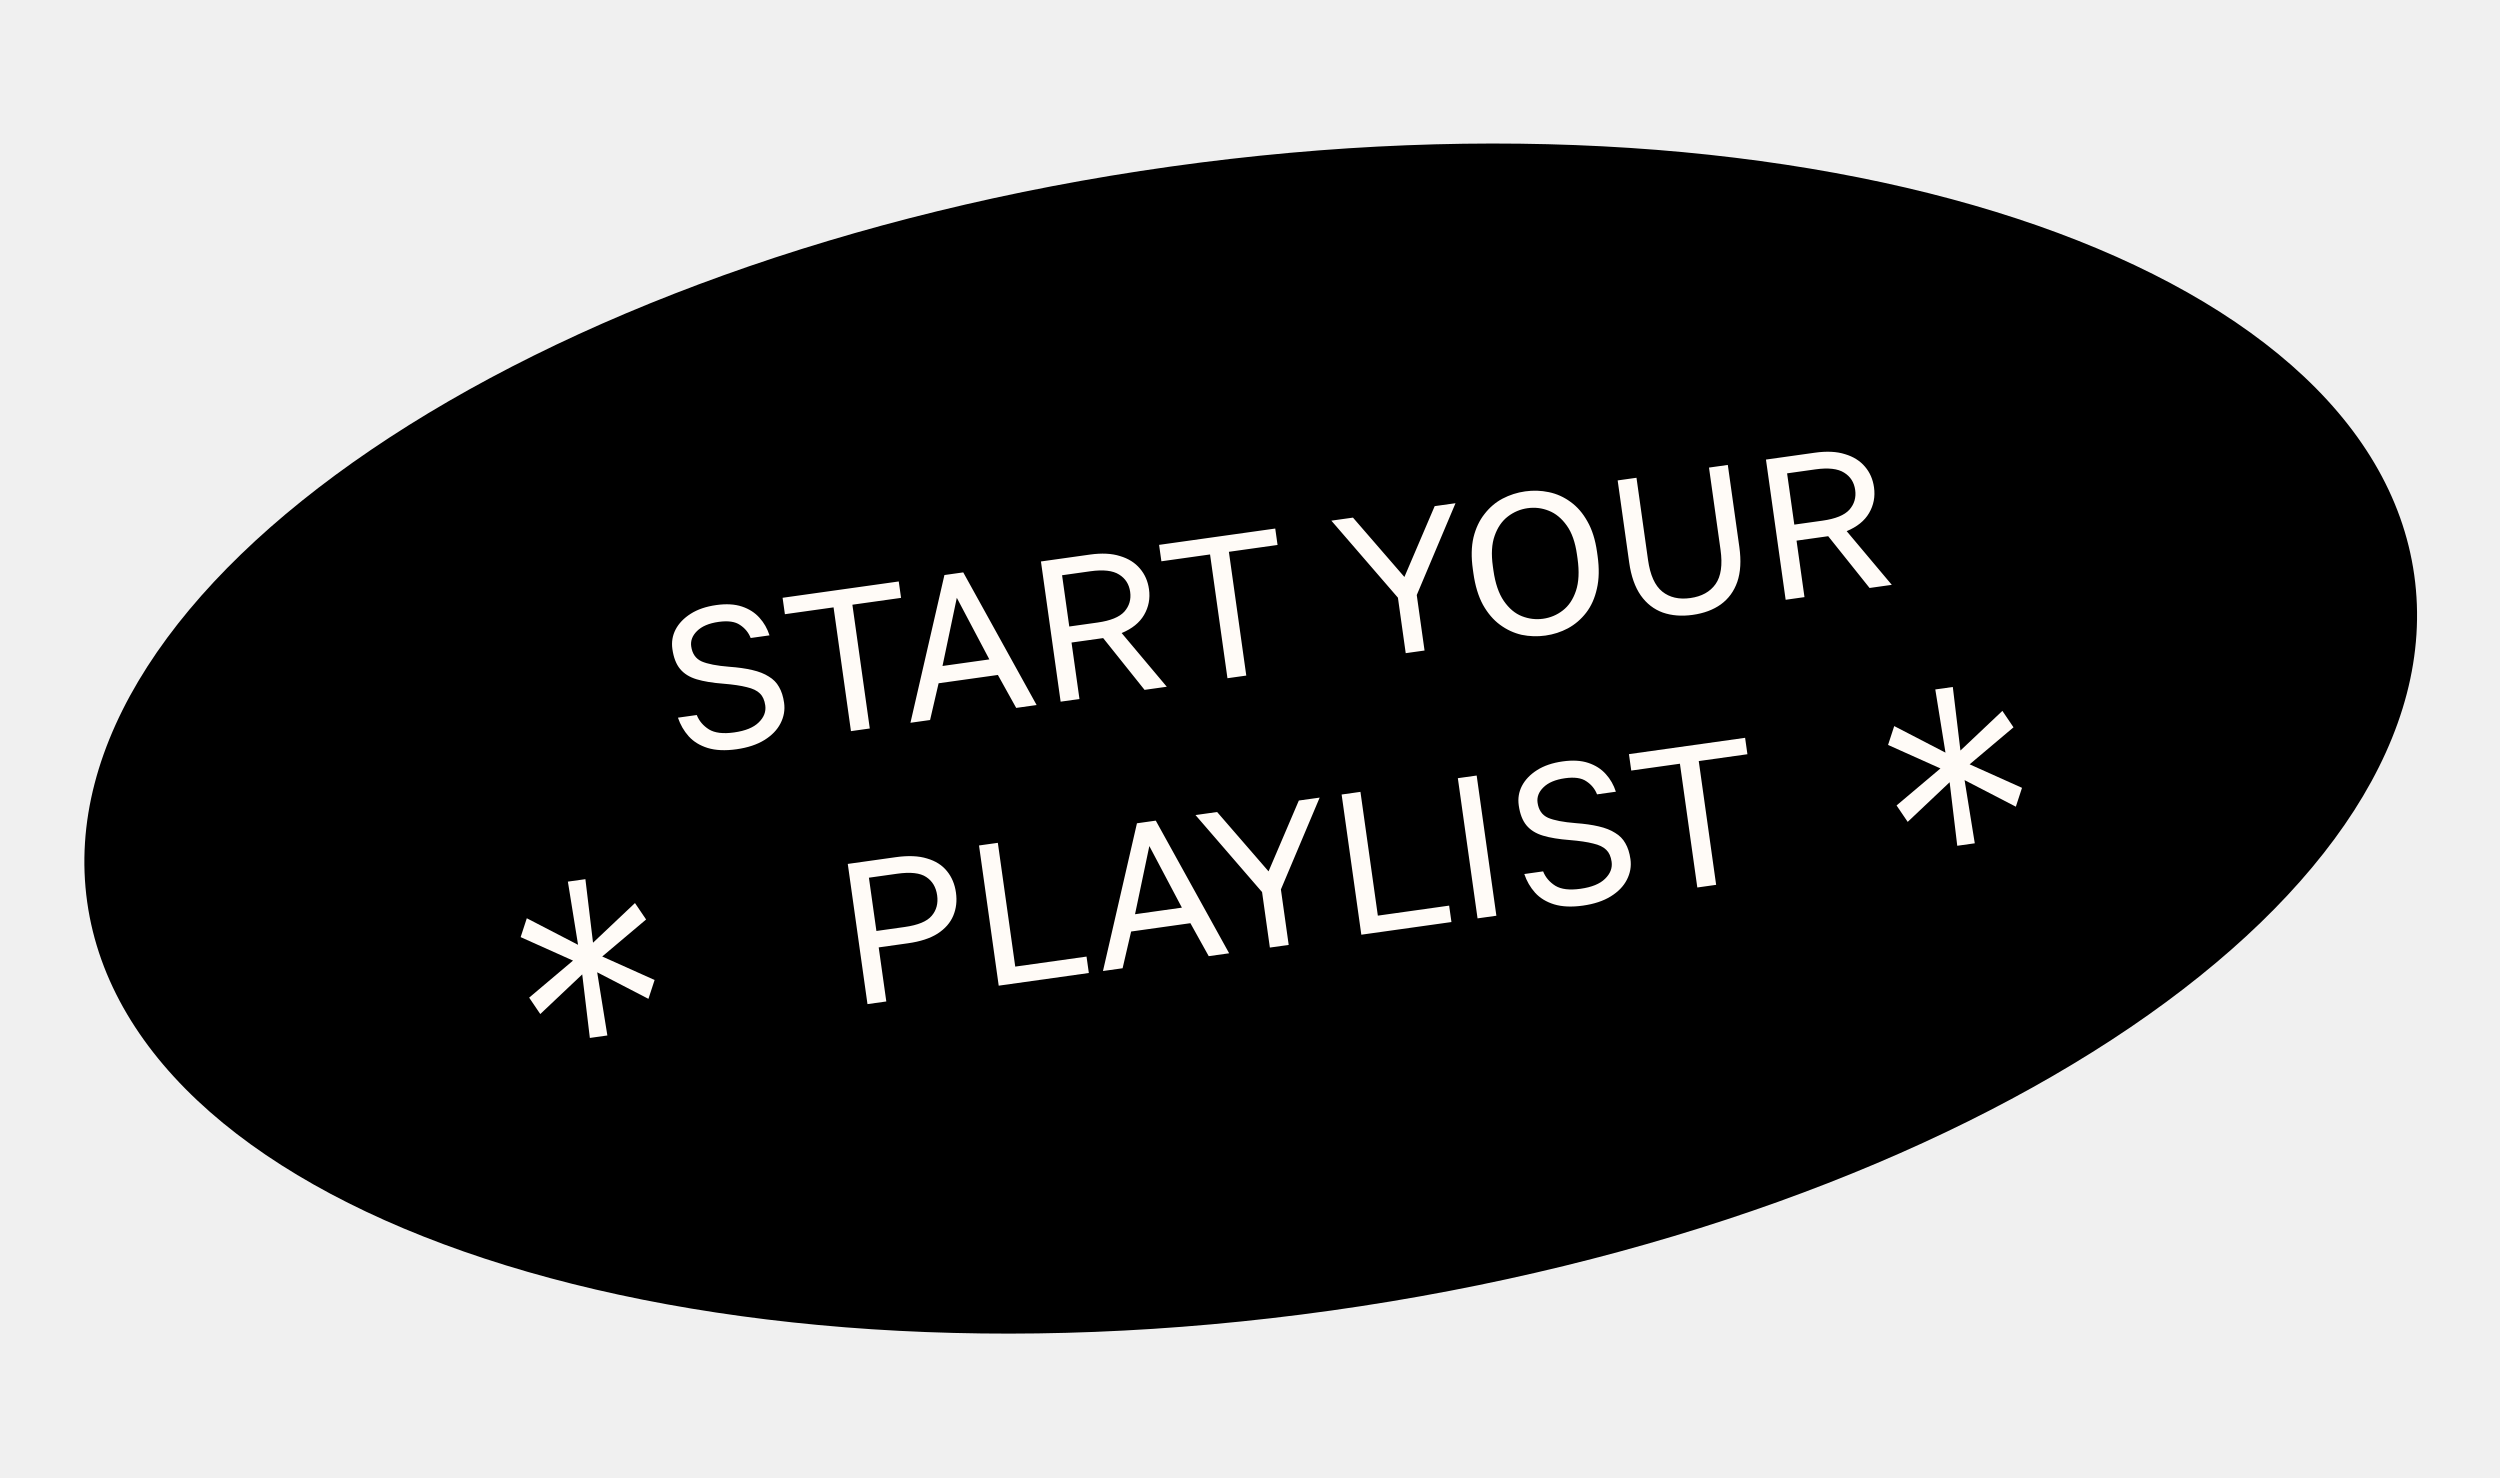
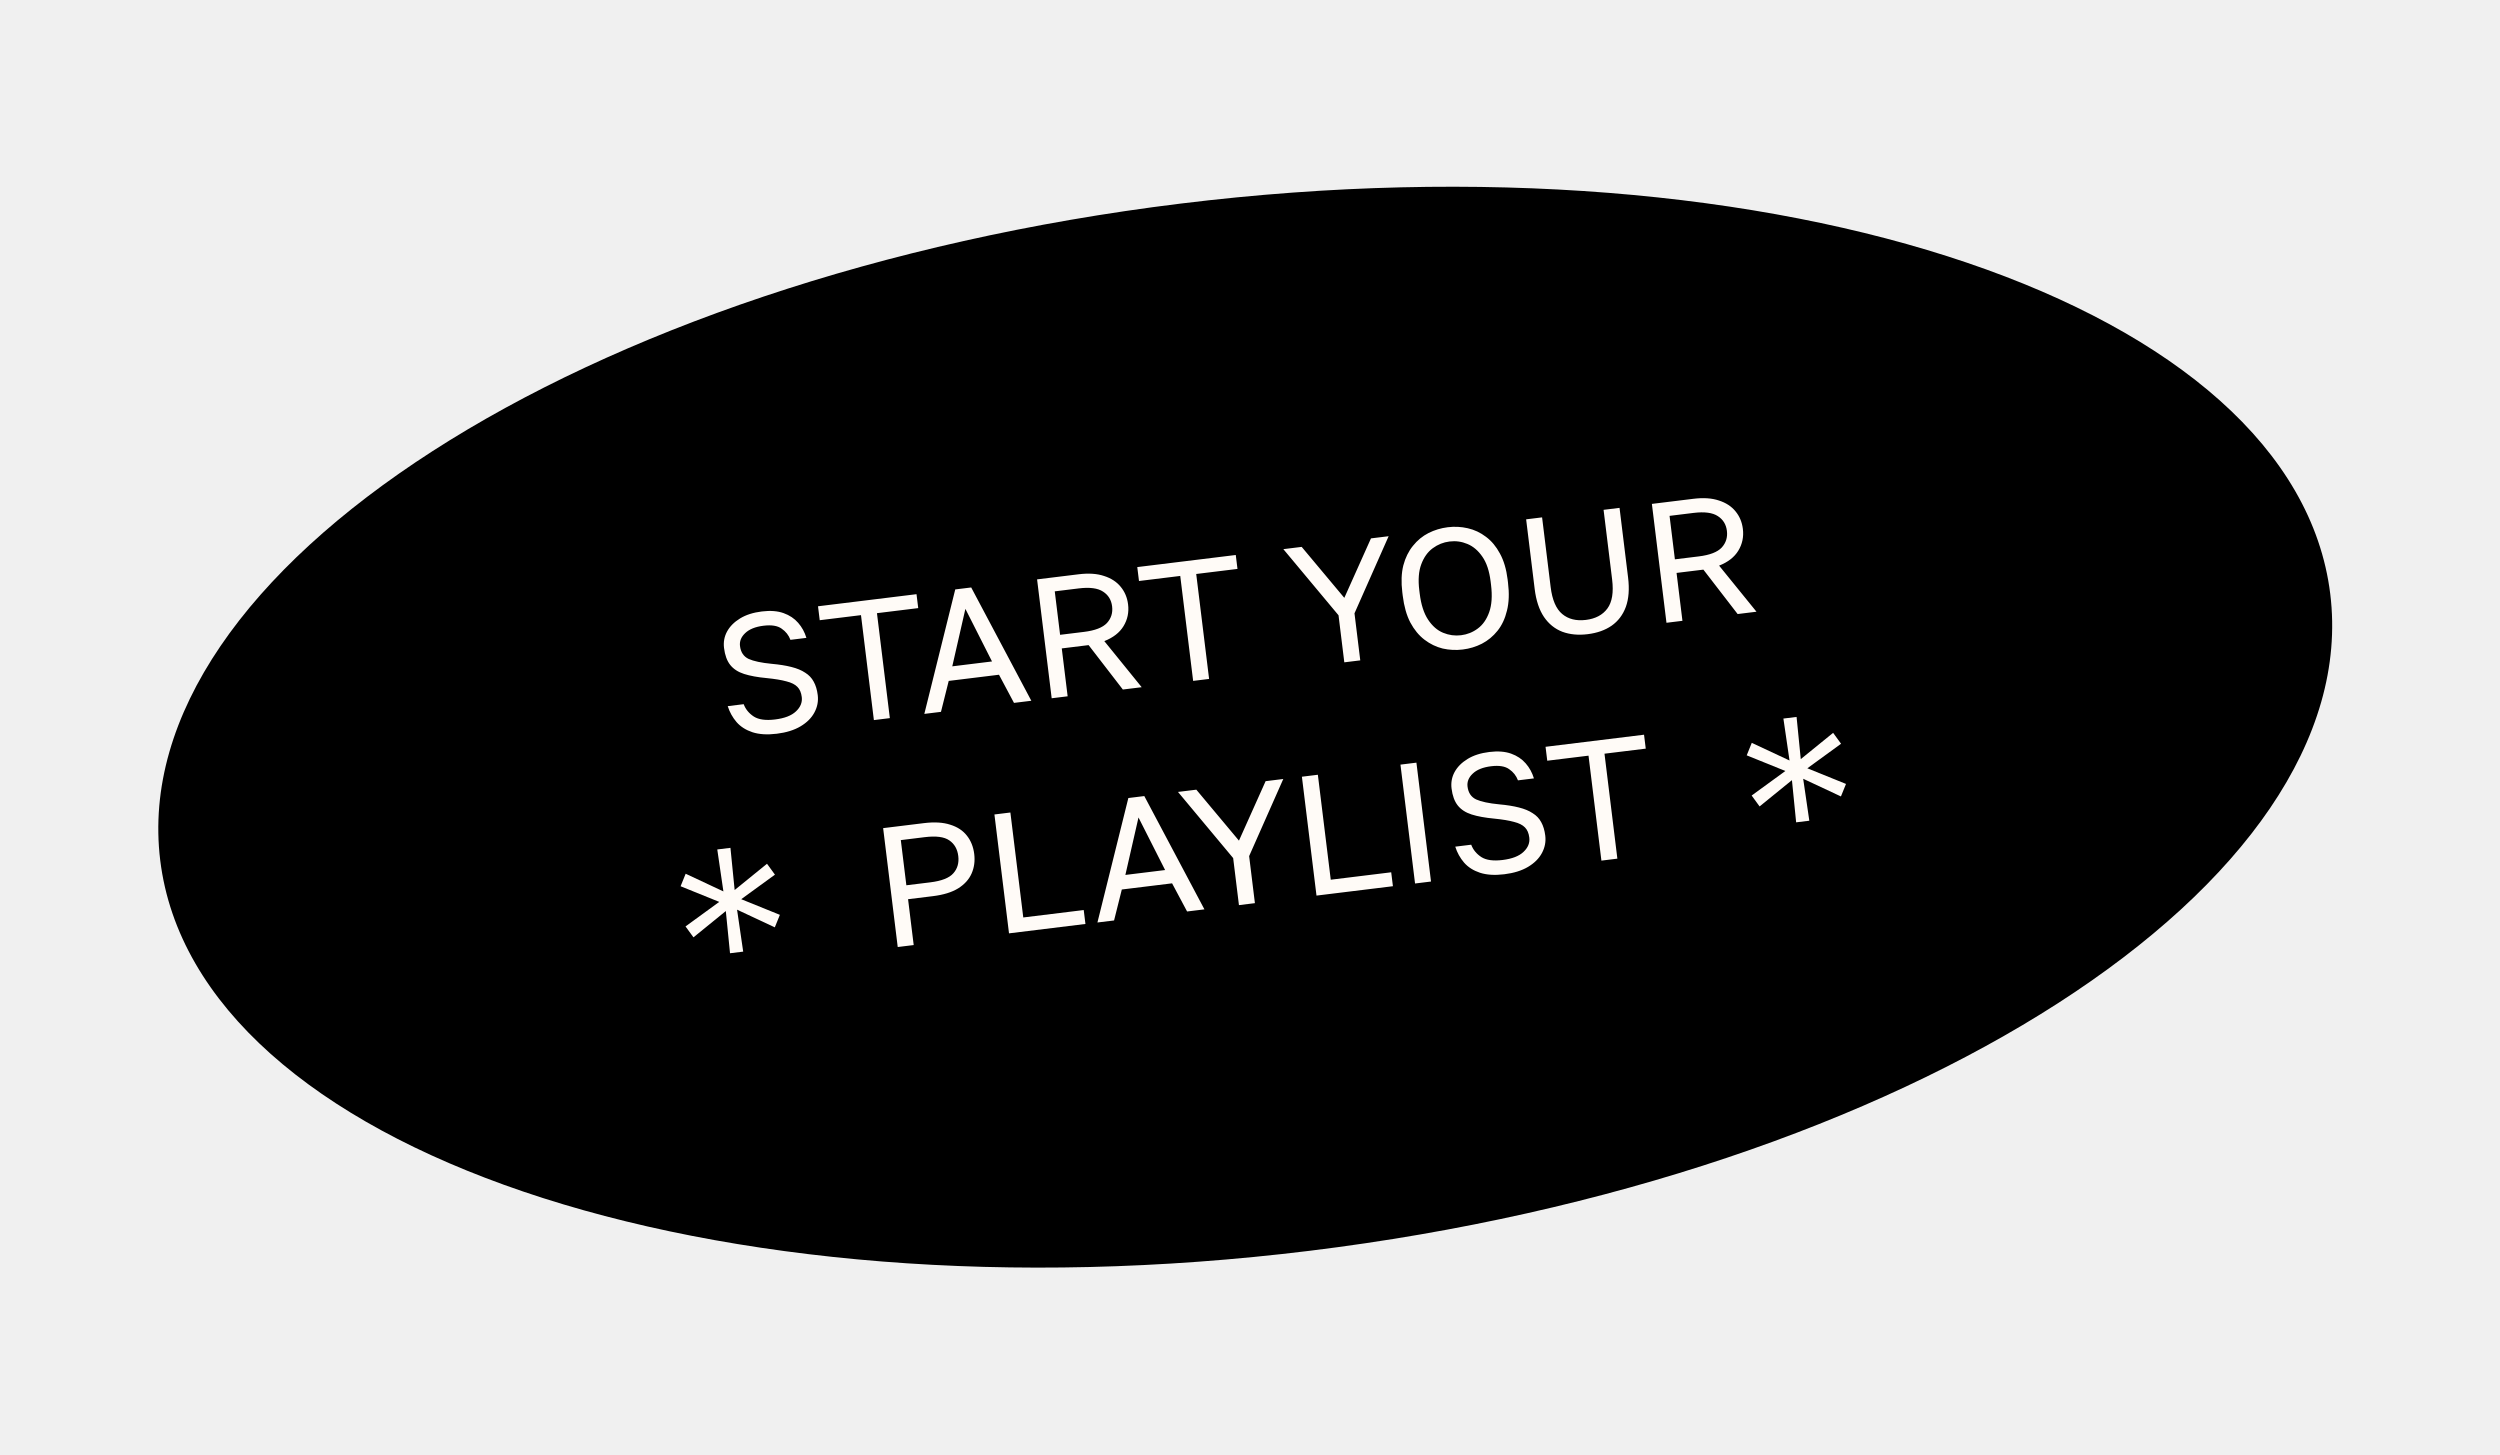
- <svg xmlns="http://www.w3.org/2000/svg" width="264" height="156" viewBox="0 0 264 156" fill="none">
-   <g clip-path="url(#clip0_1244_9825)">
-     <ellipse cx="132.076" cy="77.994" rx="124.076" ry="60.994" transform="rotate(-8 132.076 77.9937)" fill="black" />
-     <path d="M77.775 79.122C76.591 79.288 75.578 79.244 74.737 78.988C73.91 78.731 73.241 78.321 72.731 77.76C72.219 77.185 71.839 76.527 71.591 75.786L73.579 75.506C73.825 76.133 74.256 76.64 74.871 77.028C75.484 77.402 76.369 77.508 77.525 77.345C78.71 77.179 79.573 76.828 80.116 76.291C80.673 75.753 80.905 75.152 80.812 74.49C80.735 73.94 80.546 73.52 80.247 73.232C79.945 72.929 79.483 72.707 78.859 72.564C78.247 72.406 77.425 72.284 76.392 72.199C75.259 72.114 74.317 71.959 73.566 71.734C72.816 71.508 72.233 71.145 71.817 70.642C71.401 70.14 71.13 69.438 71.003 68.535C70.9 67.802 71.013 67.118 71.34 66.482C71.68 65.831 72.213 65.274 72.939 64.813C73.665 64.351 74.563 64.045 75.635 63.895C76.692 63.746 77.598 63.798 78.353 64.052C79.107 64.305 79.724 64.7 80.202 65.237C80.678 65.76 81.031 66.379 81.26 67.094L79.272 67.373C79.048 66.801 78.675 66.343 78.152 65.999C77.641 65.64 76.886 65.531 75.885 65.671C74.869 65.814 74.11 66.136 73.605 66.638C73.113 67.125 72.908 67.664 72.991 68.256C73.1 69.031 73.469 69.562 74.099 69.847C74.727 70.118 75.695 70.306 77.003 70.41C77.948 70.478 78.762 70.594 79.446 70.756C80.144 70.917 80.723 71.145 81.181 71.44C81.652 71.719 82.012 72.085 82.263 72.539C82.528 72.99 82.707 73.548 82.8 74.21C82.907 74.972 82.779 75.701 82.417 76.399C82.067 77.081 81.502 77.664 80.722 78.147C79.942 78.63 78.959 78.956 77.775 79.122ZM89.861 77.208L88.024 64.138L82.885 64.86L82.641 63.126L94.908 61.402L95.151 63.136L90.012 63.858L91.849 76.928L89.861 77.208ZM96.143 76.325L99.731 60.724L101.719 60.444L109.467 74.452L107.31 74.755L105.376 71.275L99.116 72.154L98.216 76.034L96.143 76.325ZM99.528 70.328L104.476 69.633L101.039 63.128L99.528 70.328ZM112.003 74.096L109.923 59.291L115.104 58.563C116.345 58.389 117.402 58.442 118.275 58.721C119.161 58.985 119.862 59.426 120.38 60.043C120.897 60.646 121.214 61.371 121.333 62.217C121.472 63.204 121.297 64.113 120.81 64.943C120.335 65.757 119.548 66.393 118.447 66.85L123.212 72.52L120.865 72.85L116.495 67.383L113.153 67.852L113.991 73.816L112.003 74.096ZM112.915 66.16L115.897 65.741C117.265 65.549 118.21 65.165 118.733 64.588C119.254 63.997 119.458 63.3 119.345 62.496C119.232 61.693 118.845 61.086 118.183 60.675C117.52 60.251 116.504 60.135 115.137 60.327L112.155 60.746L112.915 66.16ZM129.619 71.62L127.782 58.55L122.643 59.272L122.399 57.538L134.666 55.814L134.909 57.548L129.77 58.271L131.607 71.341L129.619 71.62ZM148.444 68.974L147.621 63.116L140.59 54.981L142.874 54.66L148.305 60.928L151.503 53.448L153.702 53.139L149.609 62.837L150.432 68.695L148.444 68.974ZM163.201 67.116C162.356 67.235 161.518 67.209 160.689 67.038C159.872 66.851 159.11 66.498 158.405 65.979C157.699 65.46 157.097 64.753 156.597 63.86C156.112 62.965 155.776 61.855 155.59 60.53L155.531 60.107C155.352 58.838 155.375 57.72 155.599 56.754C155.836 55.786 156.224 54.962 156.761 54.283C157.296 53.59 157.932 53.047 158.668 52.657C159.417 52.264 160.215 52.008 161.061 51.889C161.907 51.77 162.738 51.797 163.553 51.97C164.382 52.141 165.15 52.486 165.855 53.005C166.559 53.51 167.151 54.196 167.632 55.063C168.128 55.928 168.465 56.995 168.643 58.264L168.703 58.687C168.889 60.012 168.865 61.173 168.631 62.169C168.411 63.163 168.034 64.007 167.499 64.701C166.964 65.394 166.322 65.944 165.574 66.351C164.838 66.742 164.047 66.997 163.201 67.116ZM162.952 65.34C163.727 65.231 164.42 64.939 165.029 64.465C165.652 63.989 166.116 63.299 166.42 62.394C166.724 61.488 166.78 60.352 166.588 58.984L166.528 58.561C166.346 57.264 165.987 56.243 165.451 55.499C164.913 54.741 164.279 54.219 163.549 53.933C162.832 53.646 162.087 53.556 161.311 53.665C160.55 53.772 159.857 54.064 159.234 54.539C158.611 55.015 158.145 55.692 157.837 56.569C157.527 57.432 157.463 58.512 157.646 59.809L157.705 60.232C157.897 61.6 158.264 62.677 158.806 63.464C159.348 64.25 159.984 64.786 160.714 65.072C161.445 65.357 162.19 65.447 162.952 65.34ZM178.751 64.931C177.581 65.095 176.527 65.013 175.589 64.685C174.65 64.343 173.875 63.74 173.265 62.877C172.653 61.999 172.245 60.842 172.043 59.403L170.825 50.732L172.813 50.453L174.031 59.124C174.257 60.731 174.759 61.847 175.537 62.471C176.315 63.095 177.303 63.323 178.501 63.154C179.7 62.986 180.587 62.495 181.163 61.68C181.738 60.866 181.913 59.655 181.687 58.048L180.469 49.377L182.457 49.097L183.675 57.769C183.877 59.207 183.805 60.432 183.459 61.444C183.11 62.442 182.531 63.235 181.722 63.823C180.926 64.395 179.935 64.764 178.751 64.931ZM188.565 63.336L186.485 48.531L191.666 47.803C192.907 47.629 193.964 47.681 194.837 47.961C195.723 48.225 196.424 48.666 196.943 49.283C197.459 49.886 197.776 50.611 197.895 51.457C198.034 52.444 197.86 53.352 197.372 54.183C196.897 54.997 196.11 55.633 195.009 56.09L199.774 61.76L197.427 62.09L193.057 56.623L189.715 57.092L190.553 63.056L188.565 63.336ZM189.478 55.4L192.46 54.981C193.827 54.789 194.772 54.405 195.295 53.828C195.816 53.237 196.02 52.54 195.907 51.736C195.794 50.932 195.407 50.326 194.745 49.915C194.082 49.491 193.066 49.375 191.699 49.567L188.717 49.986L189.478 55.4Z" fill="#FFFBF7" />
-     <path d="M91.606 106.034L89.525 91.23L94.601 90.517C95.912 90.332 97.012 90.379 97.899 90.657C98.799 90.919 99.501 91.367 100.007 92C100.511 92.619 100.826 93.373 100.95 94.261C101.073 95.135 100.979 95.947 100.667 96.695C100.355 97.443 99.804 98.074 99.014 98.588C98.235 99.086 97.191 99.427 95.879 99.611L92.791 100.045L93.594 105.755L91.606 106.034ZM92.548 98.311L95.53 97.891C96.94 97.693 97.891 97.301 98.384 96.714C98.89 96.125 99.083 95.401 98.962 94.541C98.842 93.681 98.456 93.037 97.807 92.611C97.172 92.183 96.149 92.068 94.739 92.266L91.757 92.685L92.548 98.311ZM105.464 104.087L103.384 89.282L105.372 89.003L107.209 102.073L114.738 101.015L114.981 102.749L105.464 104.087ZM116.474 102.539L120.062 86.939L122.05 86.659L129.798 100.667L127.641 100.97L125.707 97.489L119.447 98.369L118.547 102.248L116.474 102.539ZM119.859 96.543L124.808 95.847L121.37 89.343L119.859 96.543ZM134.098 100.063L133.275 94.204L126.244 86.07L128.528 85.749L133.959 92.016L137.157 84.536L139.356 84.227L135.263 93.925L136.086 99.783L134.098 100.063ZM143.756 98.705L141.675 83.901L143.663 83.621L145.5 96.692L153.029 95.633L153.273 97.368L143.756 98.705ZM156.029 96.98L153.948 82.176L155.936 81.897L158.017 96.701L156.029 96.98ZM167.15 95.633C165.966 95.799 164.953 95.755 164.112 95.499C163.285 95.242 162.617 94.832 162.106 94.272C161.594 93.696 161.214 93.038 160.966 92.297L162.954 92.017C163.2 92.644 163.631 93.151 164.246 93.539C164.86 93.913 165.744 94.019 166.901 93.856C168.085 93.69 168.949 93.339 169.491 92.802C170.048 92.264 170.28 91.663 170.187 91.001C170.11 90.451 169.922 90.032 169.622 89.743C169.321 89.44 168.858 89.218 168.234 89.075C167.623 88.917 166.8 88.795 165.768 88.71C164.634 88.625 163.692 88.47 162.942 88.245C162.191 88.02 161.608 87.656 161.192 87.153C160.777 86.651 160.505 85.949 160.379 85.046C160.276 84.313 160.388 83.629 160.715 82.993C161.055 82.342 161.588 81.785 162.314 81.324C163.04 80.862 163.939 80.556 165.01 80.406C166.068 80.257 166.974 80.309 167.728 80.563C168.483 80.816 169.099 81.211 169.577 81.748C170.053 82.271 170.406 82.89 170.636 83.605L168.648 83.884C168.424 83.312 168.05 82.854 167.527 82.51C167.017 82.151 166.261 82.041 165.26 82.182C164.245 82.325 163.485 82.647 162.98 83.15C162.488 83.636 162.283 84.175 162.367 84.767C162.476 85.543 162.845 86.073 163.474 86.358C164.102 86.629 165.07 86.817 166.379 86.921C167.323 86.989 168.137 87.105 168.821 87.267C169.52 87.428 170.098 87.656 170.557 87.951C171.027 88.23 171.388 88.596 171.638 89.05C171.903 89.501 172.082 90.059 172.175 90.721C172.282 91.483 172.155 92.212 171.793 92.91C171.443 93.592 170.878 94.175 170.097 94.658C169.317 95.142 168.335 95.467 167.15 95.633ZM179.236 93.719L177.4 80.649L172.26 81.371L172.017 79.637L184.283 77.913L184.527 79.647L179.388 80.369L181.224 93.439L179.236 93.719Z" fill="#FFFBF7" />
-     <path d="M206.686 89.314L205.882 82.603L201.452 86.791L200.277 85.056L204.91 81.147L199.379 78.665L200.03 76.674L205.443 79.479L204.367 72.806L206.217 72.546L207.021 79.257L211.452 75.069L212.626 76.804L207.993 80.713L213.524 83.195L212.873 85.186L207.46 82.381L208.537 89.053L206.686 89.314Z" fill="#FFFBF7" />
-     <path d="M62.288 109.606L61.483 102.896L57.053 107.084L55.879 105.349L60.511 101.44L54.98 98.959L55.631 96.968L61.044 99.772L59.968 93.1L61.818 92.84L62.623 99.55L67.053 95.362L68.228 97.097L63.595 101.006L69.126 103.487L68.475 105.478L63.062 102.674L64.138 109.346L62.288 109.606Z" fill="#FFFBF7" />
+ <svg xmlns="http://www.w3.org/2000/svg" width="263" height="153" viewBox="0 0 263 153" fill="none">
+   <g clip-path="url(#clip0_5889_79808)">
+     <ellipse cx="131" cy="76.499" rx="115" ry="55.5" transform="rotate(-7 131 76.4991)" fill="black" />
+     <path d="M81.719 77.189C80.719 77.312 79.866 77.26 79.161 77.032C78.468 76.802 77.91 76.448 77.489 75.968C77.066 75.475 76.755 74.915 76.557 74.287L78.236 74.08C78.435 74.612 78.79 75.046 79.303 75.382C79.814 75.706 80.558 75.808 81.535 75.688C82.535 75.566 83.268 75.282 83.734 74.838C84.211 74.393 84.415 73.89 84.346 73.33C84.289 72.866 84.137 72.51 83.889 72.262C83.639 72.002 83.253 71.808 82.729 71.679C82.216 71.536 81.525 71.422 80.656 71.335C79.702 71.247 78.91 71.102 78.281 70.901C77.652 70.7 77.166 70.385 76.823 69.956C76.48 69.526 76.262 68.931 76.168 68.168C76.092 67.549 76.197 66.974 76.483 66.443C76.778 65.899 77.236 65.438 77.854 65.06C78.473 64.681 79.234 64.437 80.14 64.326C81.033 64.216 81.796 64.273 82.428 64.498C83.06 64.723 83.573 65.065 83.968 65.524C84.362 65.971 84.65 66.498 84.833 67.104L83.154 67.311C82.973 66.825 82.665 66.434 82.23 66.136C81.805 65.826 81.17 65.723 80.324 65.826C79.466 65.932 78.821 66.192 78.389 66.608C77.967 67.01 77.786 67.462 77.848 67.962C77.928 68.617 78.232 69.07 78.758 69.319C79.283 69.557 80.096 69.729 81.197 69.836C81.992 69.908 82.676 70.017 83.25 70.164C83.837 70.31 84.321 70.51 84.703 70.766C85.095 71.008 85.393 71.322 85.598 71.707C85.814 72.092 85.957 72.564 86.026 73.124C86.105 73.767 85.987 74.38 85.671 74.963C85.366 75.532 84.882 76.015 84.217 76.411C83.552 76.807 82.72 77.066 81.719 77.189ZM91.932 75.754L90.576 64.713L86.235 65.246L86.055 63.781L96.417 62.508L96.597 63.973L92.256 64.506L93.612 75.547L91.932 75.754ZM97.239 75.102L100.492 62.008L102.171 61.802L108.495 73.72L106.672 73.944L105.094 70.982L99.805 71.632L98.99 74.887L97.239 75.102ZM100.179 70.099L104.36 69.585L101.559 64.053L100.179 70.099ZM110.637 73.457L109.101 60.951L113.479 60.413C114.527 60.285 115.417 60.345 116.148 60.593C116.891 60.829 117.476 61.21 117.903 61.738C118.329 62.254 118.586 62.869 118.674 63.584C118.776 64.418 118.616 65.181 118.193 65.874C117.781 66.553 117.108 67.077 116.174 67.445L120.106 72.294L118.123 72.538L114.521 67.866L111.698 68.213L112.316 73.251L110.637 73.457ZM111.522 66.783L114.041 66.474C115.197 66.332 115.999 66.022 116.448 65.544C116.896 65.054 117.078 64.469 116.994 63.79C116.911 63.111 116.594 62.594 116.042 62.239C115.489 61.871 114.635 61.759 113.48 61.901L110.961 62.21L111.522 66.783ZM125.518 71.63L124.162 60.589L119.821 61.122L119.641 59.657L130.003 58.385L130.183 59.85L125.842 60.383L127.197 71.424L125.518 71.63ZM141.421 69.677L140.813 64.728L135.008 57.77L136.937 57.533L141.422 62.895L144.226 56.638L146.084 56.41L142.492 64.522L143.1 69.471L141.421 69.677ZM153.884 68.328C153.169 68.416 152.464 68.382 151.768 68.225C151.082 68.056 150.445 67.747 149.858 67.299C149.271 66.852 148.774 66.248 148.366 65.488C147.971 64.726 147.704 63.786 147.567 62.666L147.523 62.309C147.391 61.237 147.427 60.295 147.629 59.485C147.844 58.672 148.183 57.984 148.645 57.419C149.106 56.843 149.65 56.395 150.276 56.077C150.914 55.757 151.59 55.553 152.304 55.465C153.019 55.377 153.719 55.412 154.403 55.57C155.099 55.726 155.741 56.028 156.328 56.476C156.913 56.912 157.402 57.499 157.795 58.236C158.2 58.973 158.468 59.877 158.6 60.949L158.643 61.306C158.781 62.426 158.744 63.403 158.532 64.239C158.332 65.074 158.002 65.779 157.541 66.356C157.08 66.933 156.531 67.387 155.895 67.719C155.269 68.037 154.598 68.241 153.884 68.328ZM153.7 66.828C154.355 66.747 154.942 66.512 155.463 66.121C155.995 65.73 156.396 65.155 156.665 64.396C156.935 63.638 156.999 62.681 156.857 61.525L156.813 61.168C156.678 60.072 156.391 59.207 155.95 58.572C155.508 57.925 154.981 57.476 154.37 57.224C153.771 56.971 153.144 56.885 152.489 56.966C151.845 57.045 151.258 57.28 150.726 57.672C150.193 58.064 149.791 58.627 149.518 59.361C149.245 60.084 149.175 60.994 149.309 62.089L149.353 62.447C149.495 63.602 149.789 64.515 150.234 65.186C150.679 65.857 151.207 66.318 151.818 66.569C152.429 66.82 153.056 66.907 153.7 66.828ZM167.019 66.716C166.031 66.837 165.144 66.752 164.359 66.462C163.572 66.159 162.928 65.64 162.426 64.904C161.923 64.156 161.597 63.174 161.448 61.959L160.549 54.634L162.228 54.428L163.128 61.753C163.294 63.111 163.701 64.058 164.347 64.595C164.993 65.133 165.823 65.339 166.835 65.215C167.848 65.091 168.602 64.689 169.099 64.012C169.597 63.334 169.762 62.316 169.595 60.959L168.696 53.634L170.375 53.428L171.274 60.752C171.424 61.967 171.345 62.999 171.038 63.846C170.729 64.682 170.23 65.342 169.54 65.826C168.86 66.296 168.02 66.593 167.019 66.716ZM175.313 65.516L173.778 53.01L178.155 52.472C179.203 52.344 180.093 52.404 180.825 52.652C181.567 52.888 182.152 53.269 182.579 53.797C183.005 54.313 183.262 54.928 183.35 55.643C183.452 56.477 183.292 57.24 182.87 57.932C182.457 58.612 181.784 59.136 180.85 59.504L184.782 64.353L182.799 64.597L179.197 59.925L176.374 60.271L176.993 65.31L175.313 65.516ZM176.199 58.842L178.718 58.533C179.873 58.391 180.675 58.081 181.124 57.603C181.572 57.112 181.754 56.528 181.671 55.849C181.587 55.17 181.27 54.653 180.719 54.297C180.166 53.93 179.312 53.817 178.156 53.959L175.637 54.269L176.199 58.842Z" fill="#FFFBF7" />
+     <path d="M76.798 100.281L76.356 95.843L72.952 98.608L72.117 97.46L75.665 94.879L71.598 93.233L72.131 91.917L76.102 93.777L75.457 89.363L76.843 89.193L77.285 93.631L80.689 90.866L81.524 92.014L77.976 94.595L82.043 96.241L81.51 97.557L77.539 95.698L78.184 100.111L76.798 100.281Z" fill="#FFFBF7" />
+     <path d="M94.441 99.626L92.906 87.12L97.194 86.593C98.301 86.457 99.227 86.513 99.971 86.76C100.725 86.994 101.31 87.382 101.727 87.923C102.143 88.452 102.397 89.092 102.489 89.842C102.58 90.581 102.488 91.263 102.214 91.889C101.941 92.515 101.467 93.039 100.793 93.46C100.13 93.868 99.245 94.14 98.137 94.276L95.528 94.596L96.121 99.42L94.441 99.626ZM95.349 93.131L97.868 92.822C99.059 92.675 99.866 92.359 100.29 91.871C100.726 91.383 100.899 90.775 100.81 90.048C100.72 89.322 100.405 88.774 99.864 88.405C99.335 88.035 98.475 87.923 97.284 88.069L94.765 88.379L95.349 93.131ZM106.148 98.188L104.613 85.682L106.292 85.476L107.648 96.517L114.008 95.736L114.188 97.201L106.148 98.188ZM115.449 97.046L118.702 83.953L120.381 83.746L126.705 95.665L124.882 95.888L123.304 92.927L118.015 93.576L117.2 96.832L115.449 97.046ZM118.389 92.043L122.57 91.529L119.769 85.998L118.389 92.043ZM130.337 95.219L129.729 90.27L123.924 83.311L125.854 83.074L130.338 88.436L133.143 82.179L135.001 81.951L131.409 90.063L132.016 95.012L130.337 95.219ZM138.495 94.217L136.96 81.711L138.639 81.504L139.995 92.546L146.355 91.765L146.535 93.23L138.495 94.217ZM148.863 92.944L147.328 80.438L149.007 80.231L150.543 92.737L148.863 92.944ZM158.255 91.972C157.254 92.095 156.402 92.042 155.697 91.814C155.004 91.585 154.446 91.231 154.024 90.75C153.601 90.258 153.291 89.698 153.093 89.069L154.772 88.863C154.97 89.395 155.326 89.829 155.839 90.165C156.35 90.489 157.094 90.591 158.071 90.471C159.071 90.348 159.804 90.065 160.269 89.621C160.747 89.175 160.951 88.673 160.882 88.113C160.825 87.648 160.673 87.292 160.425 87.045C160.175 86.785 159.789 86.591 159.265 86.462C158.752 86.319 158.061 86.205 157.192 86.118C156.238 86.029 155.446 85.885 154.817 85.684C154.188 85.483 153.702 85.168 153.359 84.739C153.016 84.309 152.798 83.713 152.704 82.951C152.628 82.332 152.733 81.757 153.018 81.226C153.314 80.682 153.771 80.221 154.39 79.843C155.008 79.464 155.77 79.22 156.675 79.109C157.569 78.999 158.331 79.056 158.964 79.281C159.596 79.506 160.109 79.848 160.504 80.307C160.897 80.754 161.186 81.281 161.369 81.887L159.69 82.093C159.509 81.608 159.201 81.216 158.766 80.919C158.341 80.609 157.705 80.505 156.86 80.609C156.002 80.715 155.357 80.975 154.925 81.391C154.502 81.793 154.322 82.245 154.384 82.745C154.464 83.4 154.767 83.852 155.294 84.102C155.819 84.34 156.632 84.512 157.733 84.619C158.527 84.69 159.212 84.8 159.786 84.947C160.372 85.093 160.856 85.293 161.238 85.549C161.631 85.79 161.929 86.104 162.134 86.49C162.35 86.875 162.493 87.347 162.562 87.907C162.641 88.55 162.522 89.163 162.207 89.746C161.902 90.315 161.417 90.798 160.753 91.194C160.088 91.59 159.255 91.849 158.255 91.972ZM168.468 90.537L167.112 79.496L162.771 80.028L162.591 78.564L172.953 77.291L173.133 78.756L168.792 79.289L170.147 90.33L168.468 90.537Z" fill="#FFFBF7" />
+     <path d="M188.954 86.51L188.512 82.072L185.109 84.837L184.274 83.689L187.822 81.108L183.755 79.462L184.287 78.146L188.258 80.005L187.613 75.592L189 75.422L189.441 79.86L192.845 77.095L193.68 78.243L190.132 80.824L194.199 82.47L193.666 83.786L189.695 81.926L190.34 86.34L188.954 86.51Z" fill="#FFFBF7" />
  </g>
  <defs>
-     <clipPath id="clip0_1244_9825">
-       <rect width="248.151" height="121.988" fill="white" transform="translate(0.71875 34.8613) rotate(-8)" />
+     <clipPath id="clip0_5889_79808">
+       <rect width="230" height="111" fill="white" transform="translate(10.0938 35.4277) rotate(-7)" />
    </clipPath>
  </defs>
</svg>
